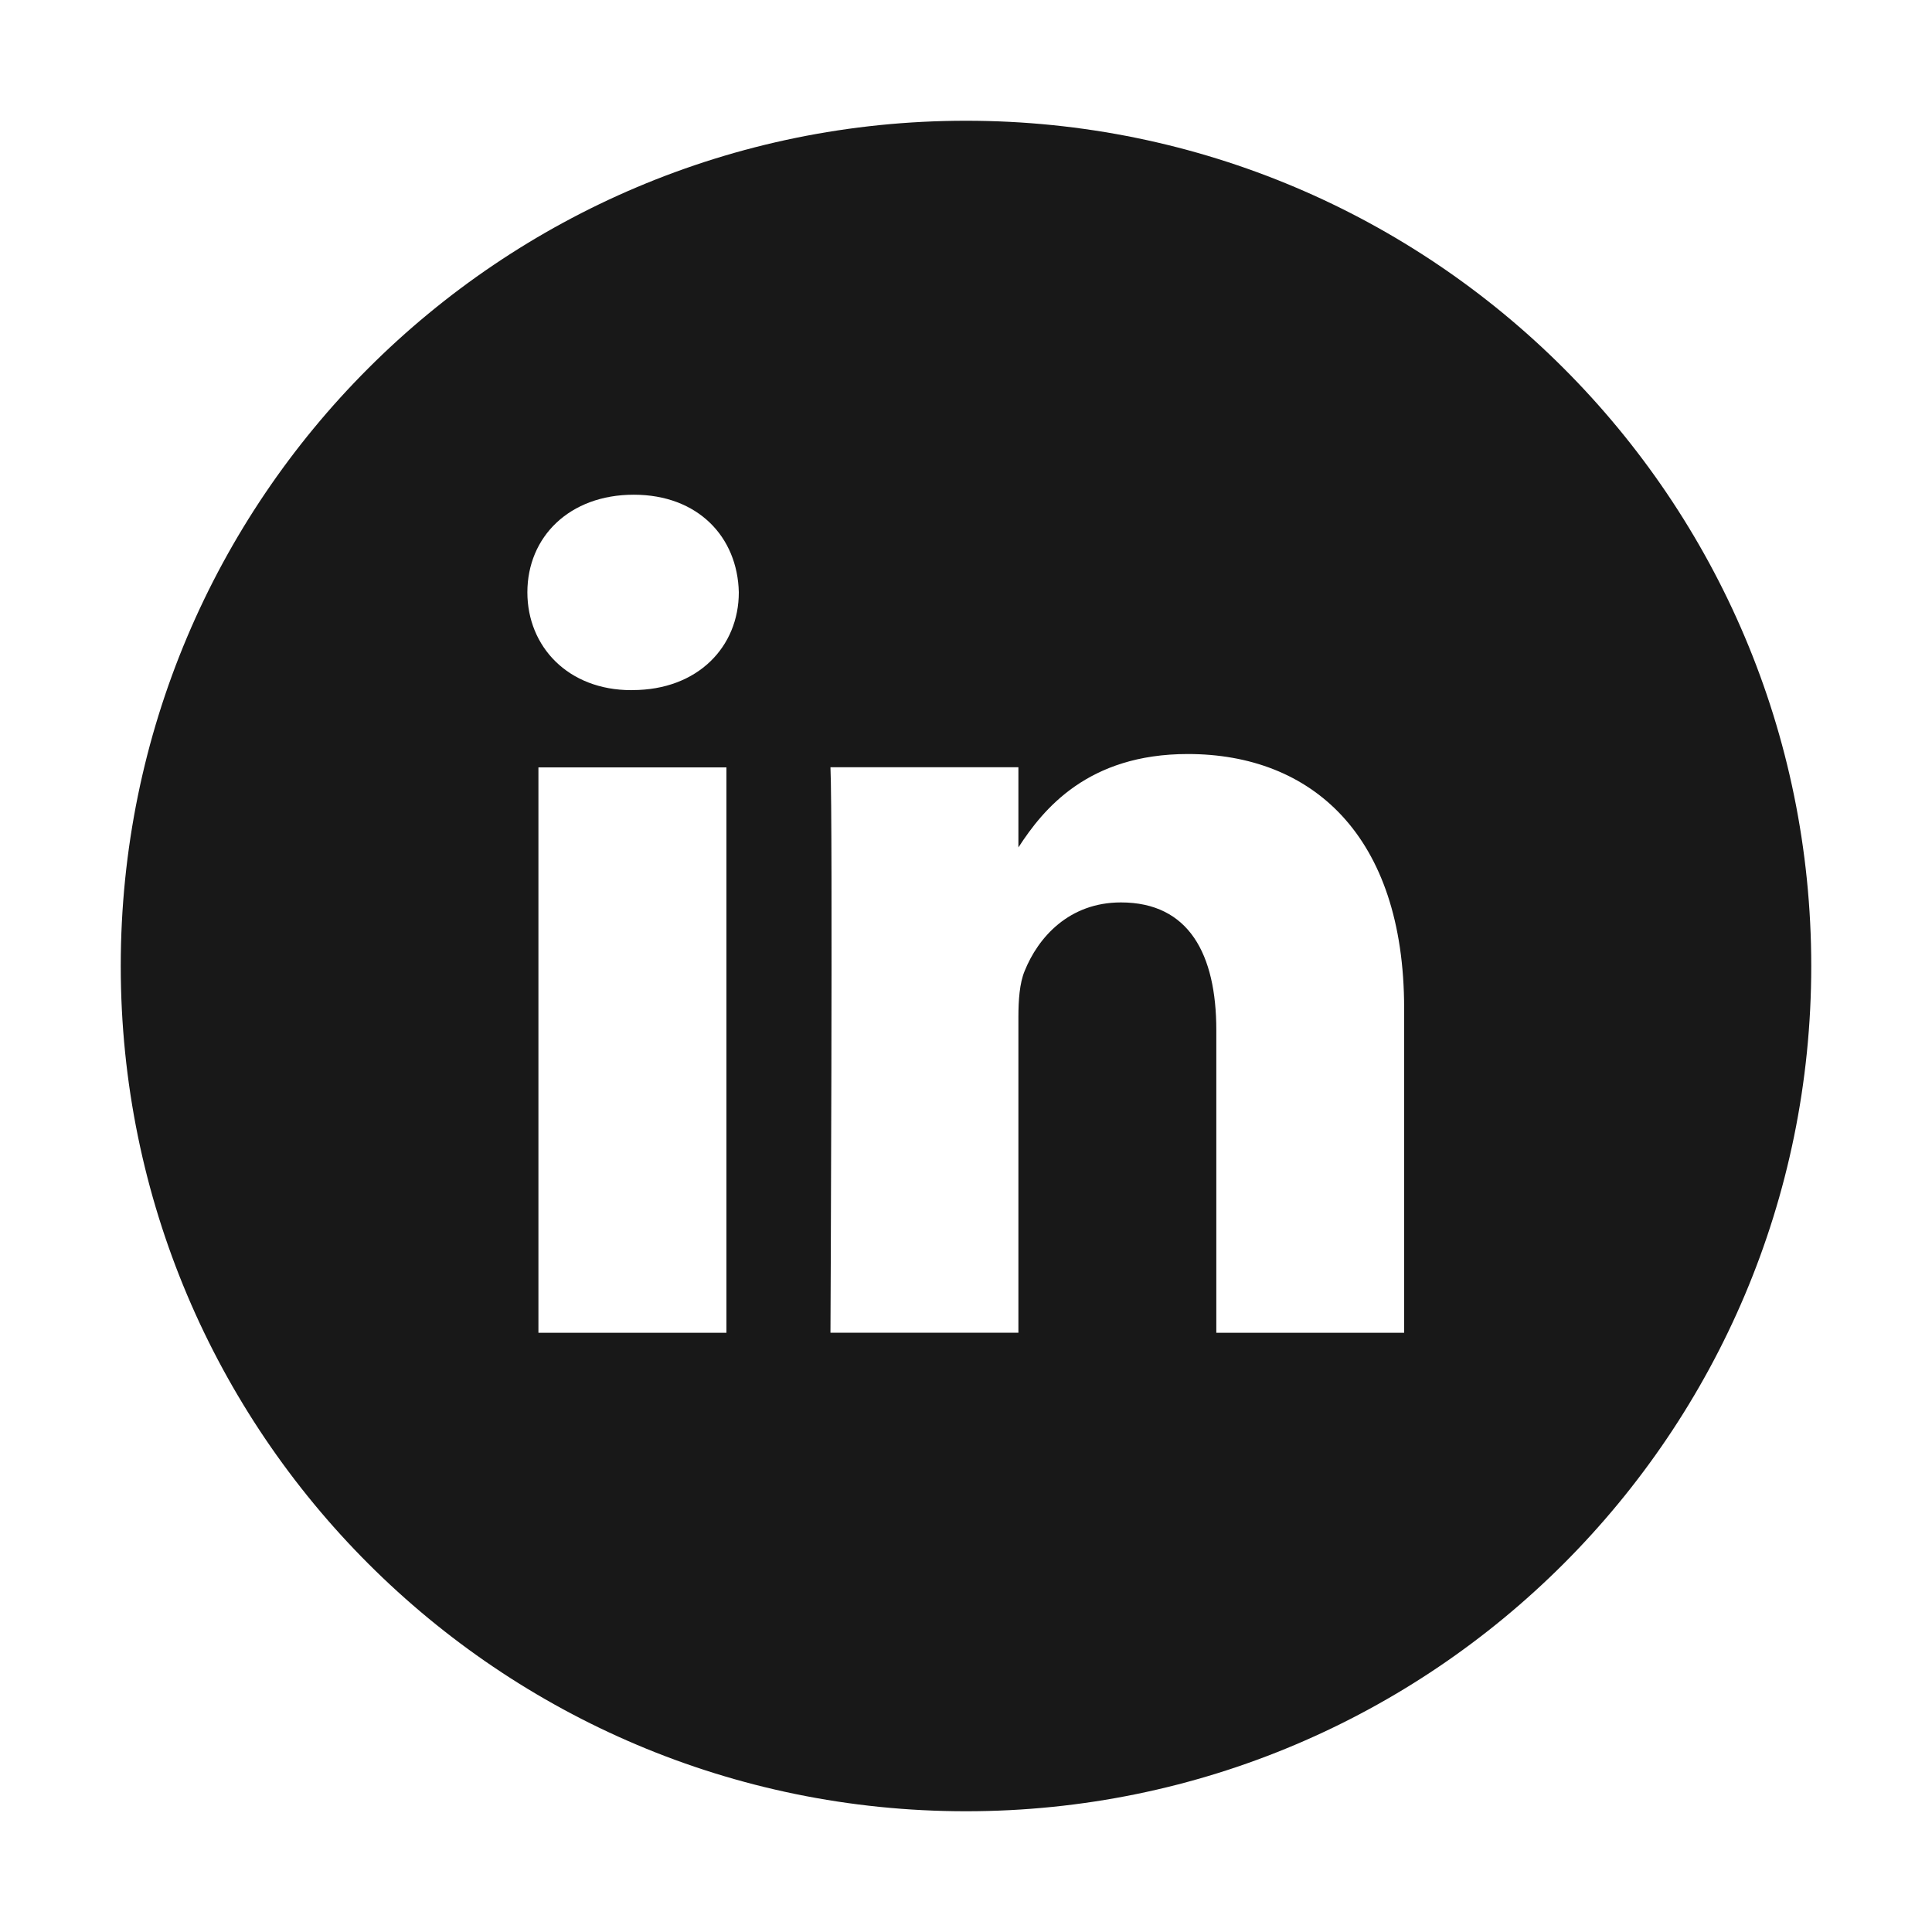
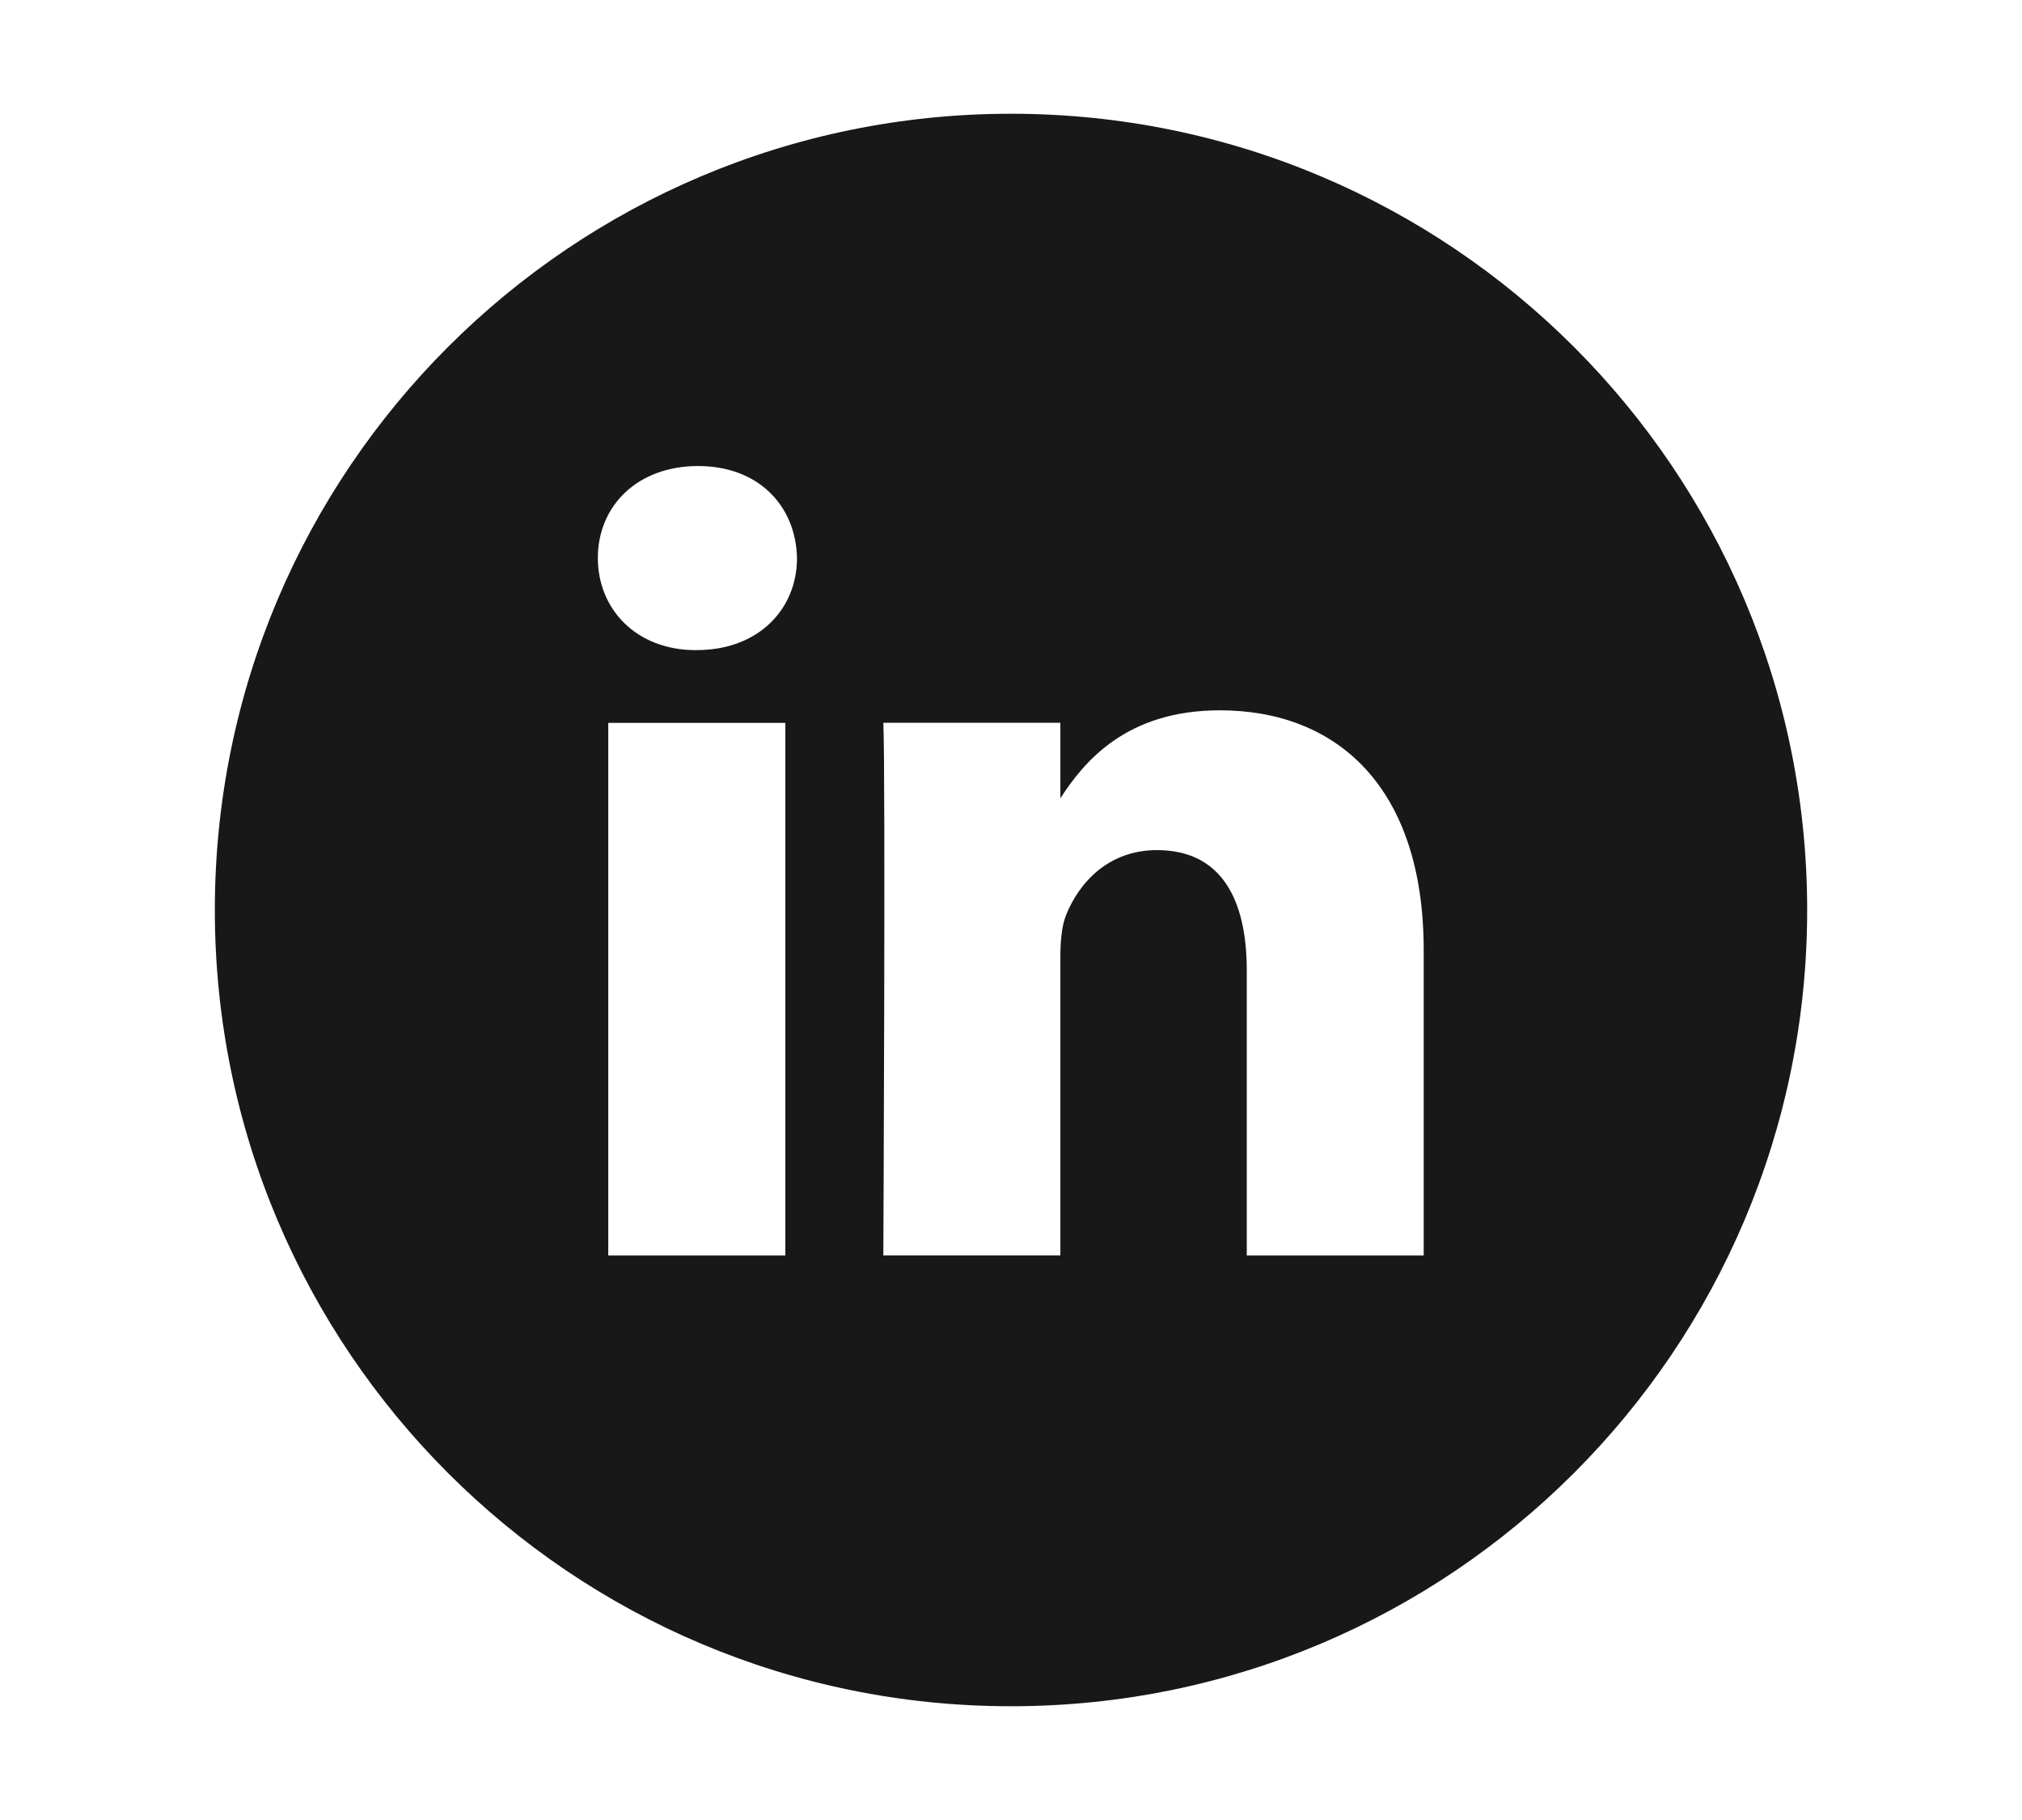
- <svg xmlns="http://www.w3.org/2000/svg" class="svg-icon" style="width: 1em;height: 1em;vertical-align: middle;fill: currentColor;overflow: hidden;" viewBox="0 0 1024 1024" version="1.1">
+ <svg xmlns="http://www.w3.org/2000/svg" class="svg-icon" width="50px" height="45px" viewBox="0 0 1024 1024" fill="none" version="1.1">
  <path d="M385.024 706.368V406.72H285.376v299.68h99.616zM335.2 365.76c34.72 0 56.384-23.04 56.384-51.808-0.64-29.376-21.664-51.744-55.68-51.744-34.144 0-56.384 22.4-56.384 51.744 0 28.8 21.632 51.84 55.072 51.84z m409.024 340.608v-171.808c0-92.064-49.152-134.912-114.656-134.912-52.928 0-76.608 29.12-89.792 49.504v-42.496h-99.616c1.312 28.16 0 299.712 0 299.712h99.616v-167.36c0-8.96 0.64-17.92 3.264-24.256 7.168-17.92 23.584-36.448 51.072-36.448 36.064 0 50.56 27.456 50.56 67.744v160.352h99.584zM512 64c247.424 0 448 200.544 448 448 0 247.424-200.576 448-448 448-247.456 0-448-200.576-448-448C64 264.544 264.544 64 512 64z" fill="#181818" />
</svg>
